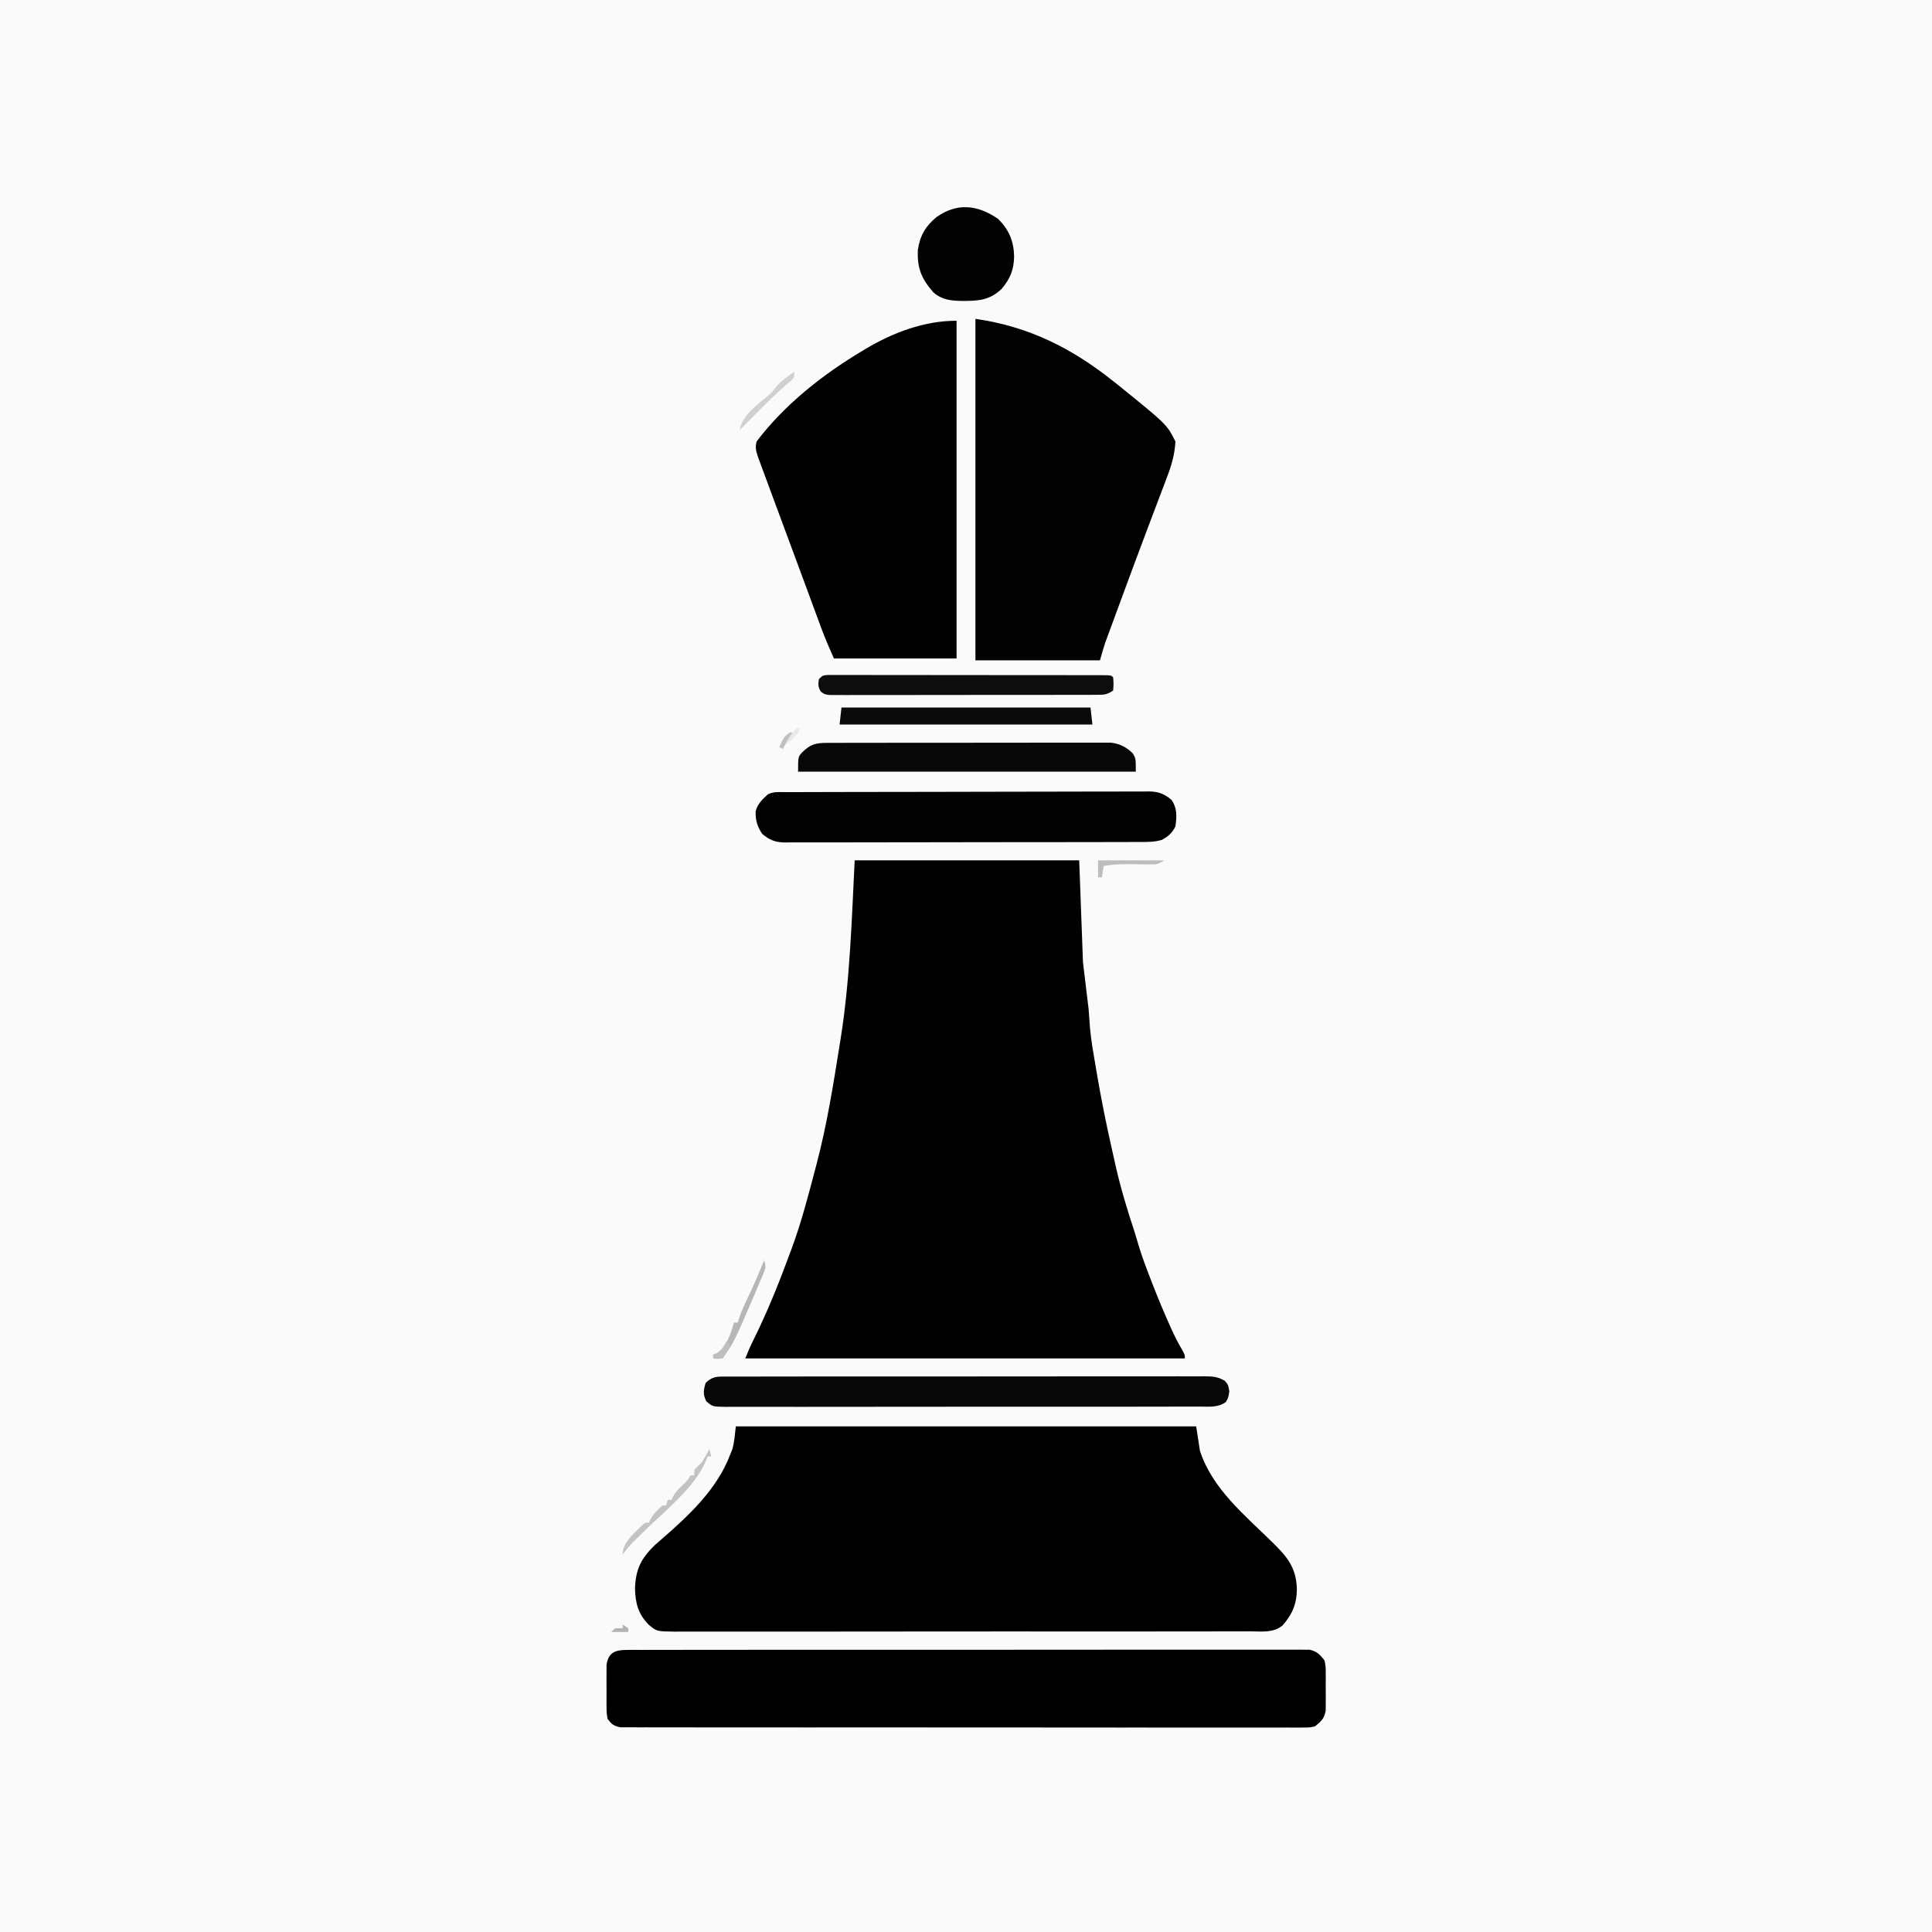
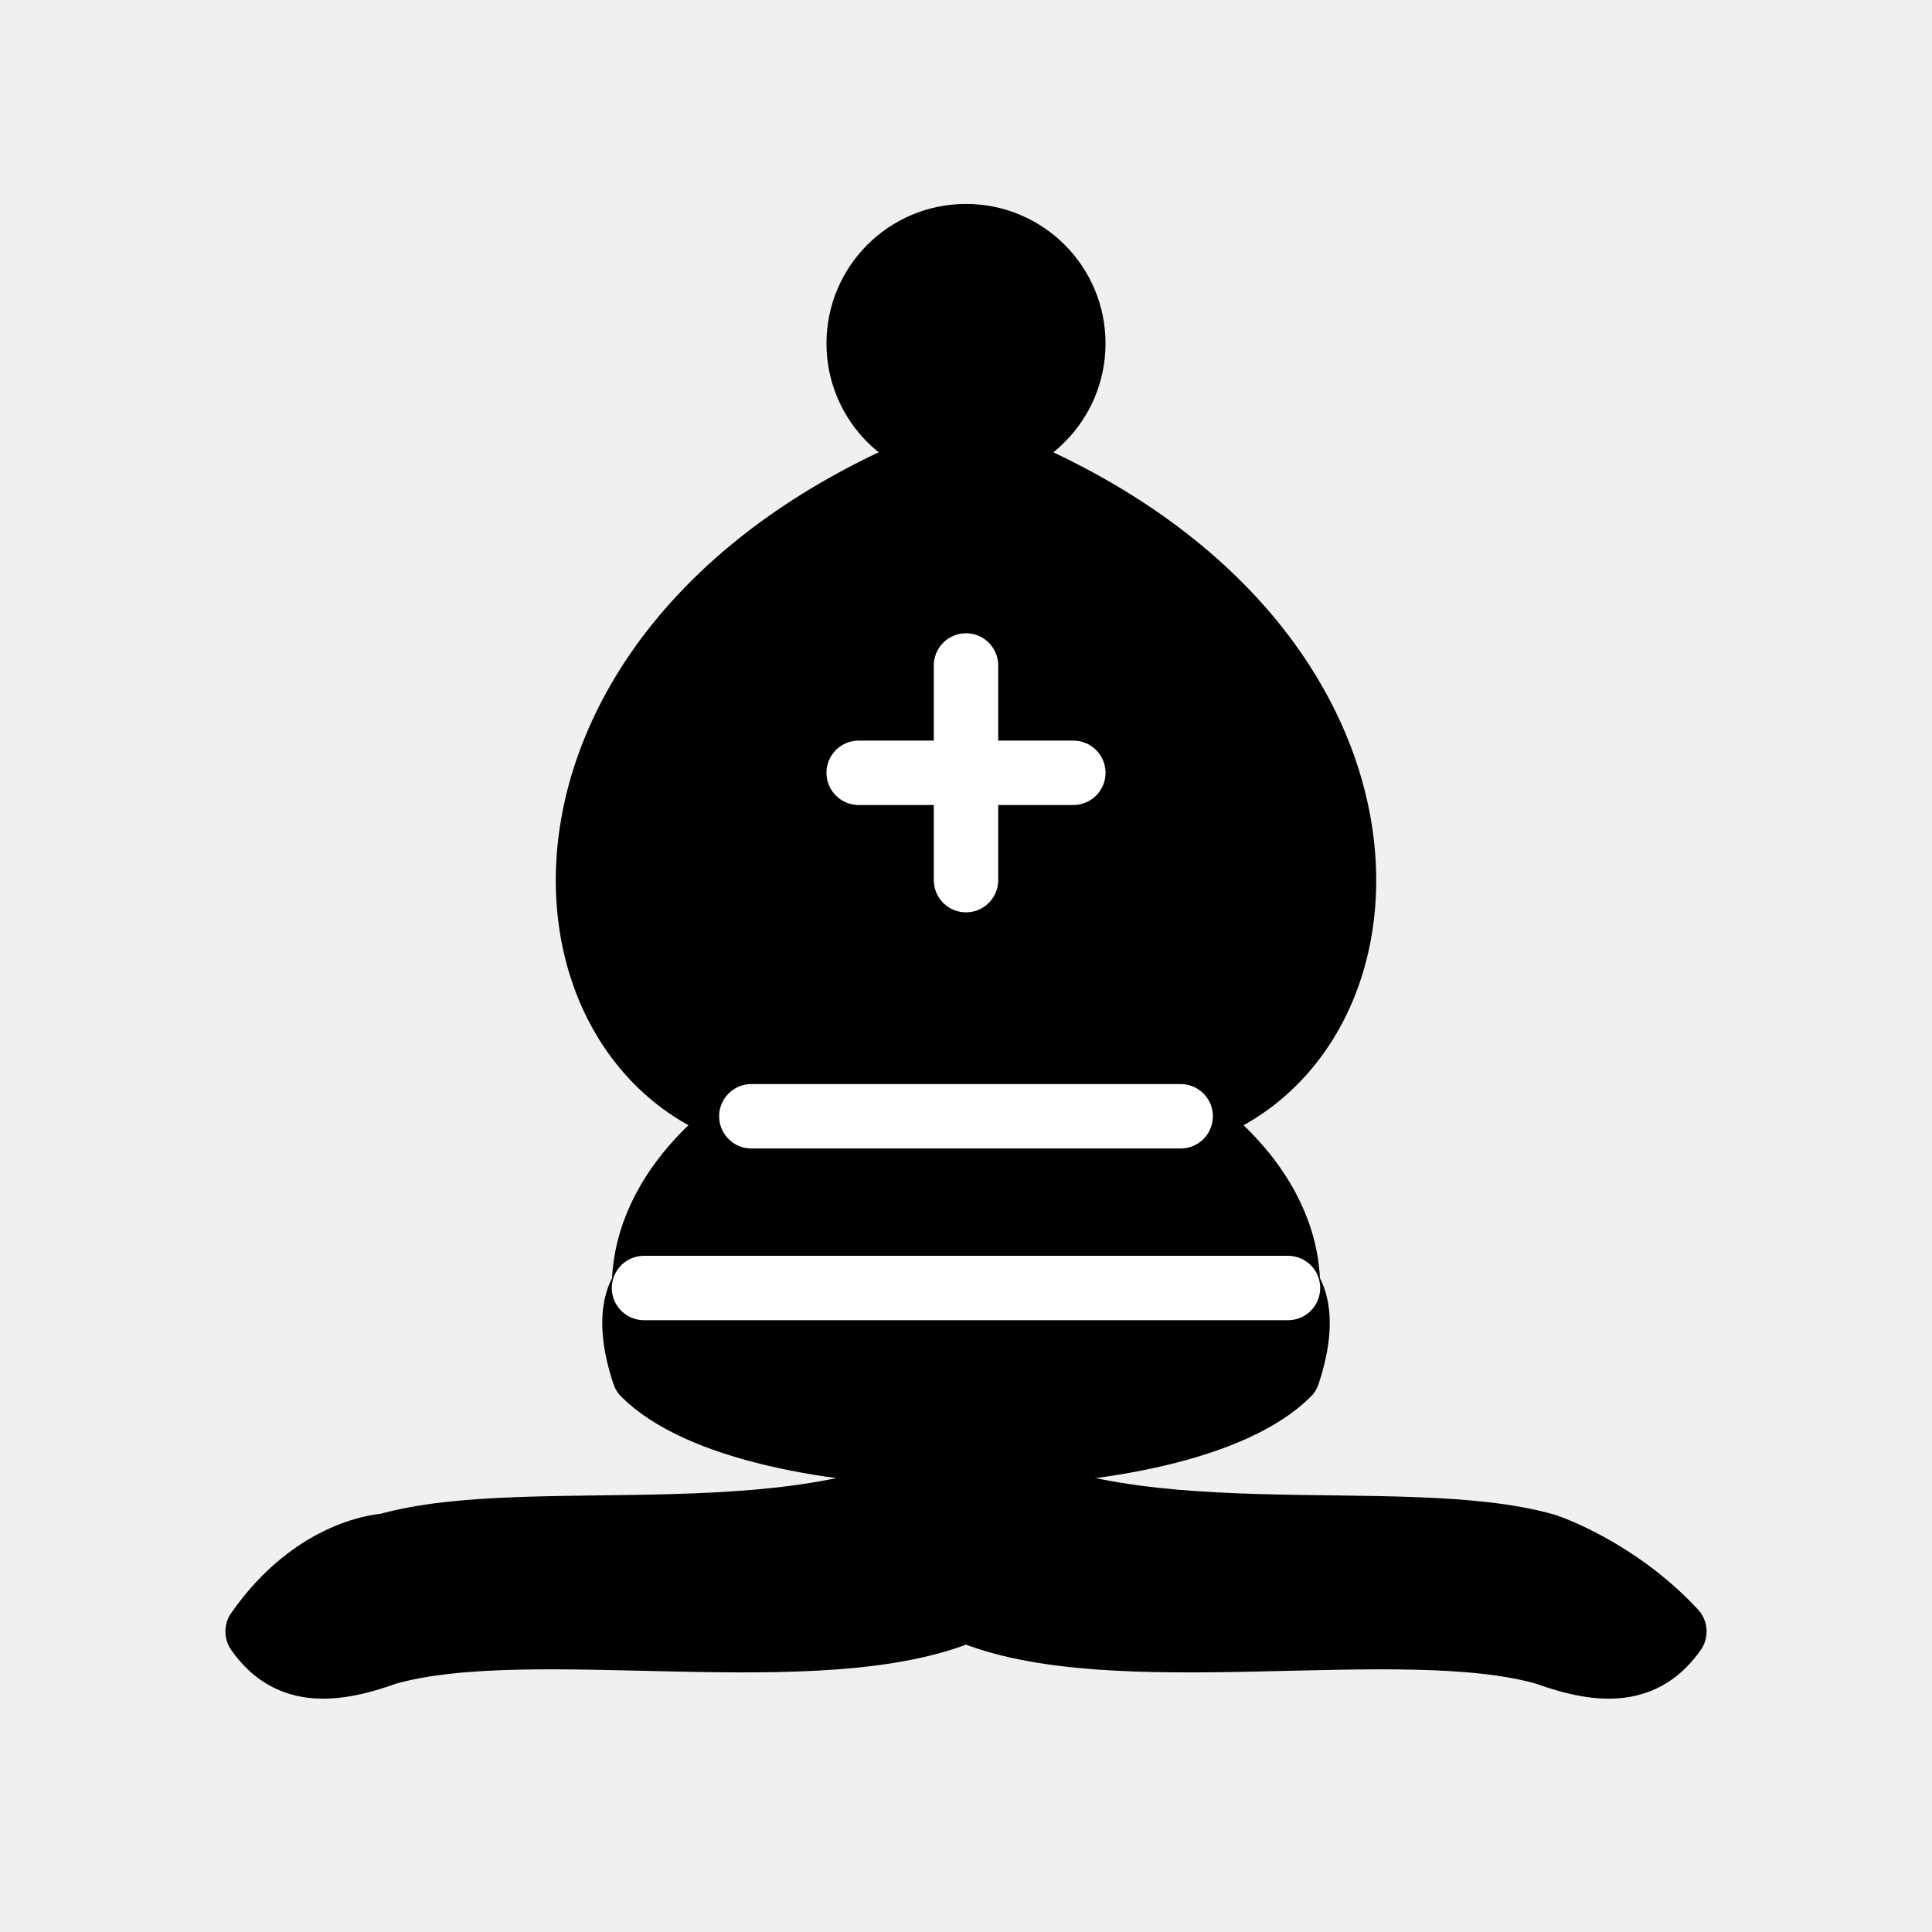
- <svg xmlns="http://www.w3.org/2000/svg" version="1.1" width="1024" height="1024">
-   <path d="M0 0 C337.92 0 675.84 0 1024 0 C1024 337.92 1024 675.84 1024 1024 C686.08 1024 348.16 1024 0 1024 C0 686.08 0 348.16 0 0 Z " fill="#FAFAFA" transform="translate(0,0)" />
-   <path d="M0 0 C39.27 0 78.54 0 119 0 C119.66 17.82 120.32 35.64 121 54 C121.99 62.25 122.98 70.5 124 79 C124.52 85.996 124.52 85.996 124.717 88.925 C125.339 95.685 126.548 102.374 127.688 109.062 C127.819 109.844 127.951 110.626 128.086 111.431 C130.436 125.354 133.166 139.165 136.302 152.934 C136.961 155.827 137.602 158.724 138.242 161.621 C140.91 173.472 144.382 184.969 148.195 196.499 C148.982 198.945 149.707 201.403 150.422 203.871 C152.192 209.82 154.388 215.589 156.625 221.375 C157.061 222.505 157.497 223.634 157.946 224.798 C160.757 232.004 163.705 239.132 166.875 246.188 C167.232 246.981 167.588 247.775 167.956 248.593 C169.58 252.138 171.284 255.562 173.258 258.926 C175 262 175 262 175 264 C98.11 264 21.22 264 -58 264 C-56.669 260.672 -55.345 257.577 -53.75 254.395 C-47.021 240.77 -41.269 226.949 -35.999 212.699 C-35.133 210.358 -34.251 208.024 -33.363 205.691 C-28.341 192.094 -24.673 178.009 -21 164 C-20.756 163.088 -20.513 162.175 -20.262 161.235 C-14.753 140.43 -11.39 119.233 -8 98 C-7.818 96.874 -7.636 95.749 -7.449 94.589 C-2.482 63.354 -1.575 31.497 0 0 Z " fill="#010101" transform="translate(453,456)" />
-   <path d="M0 0 C80.52 0 161.04 0 244 0 C244.66 4.29 245.32 8.58 246 13 C252.545 33.056 269.643 46.991 284.312 61.36 C292.188 69.096 297.019 74.763 297.375 86.125 C297.303 94.18 294.99 99.599 289.715 105.599 C284.863 109.526 278.814 108.691 272.873 108.642 C271.52 108.648 270.167 108.657 268.814 108.667 C265.101 108.69 261.389 108.682 257.676 108.668 C253.67 108.659 249.664 108.679 245.658 108.694 C237.811 108.72 229.965 108.719 222.119 108.708 C215.742 108.7 209.365 108.7 202.988 108.708 C202.08 108.709 201.173 108.71 200.238 108.711 C198.394 108.713 196.551 108.716 194.707 108.718 C177.418 108.737 160.128 108.725 142.839 108.703 C128.004 108.685 113.17 108.696 98.335 108.727 C81.109 108.764 63.883 108.781 46.657 108.768 C44.82 108.767 42.983 108.765 41.146 108.764 C40.242 108.763 39.338 108.763 38.407 108.762 C32.038 108.759 25.67 108.77 19.301 108.787 C11.538 108.808 3.776 108.807 -3.986 108.779 C-7.947 108.765 -11.907 108.761 -15.867 108.783 C-19.494 108.802 -23.12 108.794 -26.746 108.764 C-28.677 108.755 -30.609 108.776 -32.54 108.798 C-41.941 108.675 -41.941 108.675 -46.231 105.082 C-51.751 99.409 -53.236 93.794 -53.438 85.938 C-53.089 75.789 -50.242 70.062 -43 63 C-41.766 61.915 -40.527 60.837 -39.285 59.762 C-24.816 47.2 -9.9 33.249 -3 15 C-2.381 13.453 -2.381 13.453 -1.75 11.875 C-0.74 8.003 -0.442 3.977 0 0 Z " fill="#000000" transform="translate(390,756)" />
-   <path d="M0 0 C1.297 -0.011 2.594 -0.022 3.931 -0.033 C5.374 -0.026 6.817 -0.017 8.26 -0.009 C9.79 -0.014 11.32 -0.021 12.85 -0.03 C17.062 -0.048 21.273 -0.042 25.484 -0.031 C30.023 -0.024 34.563 -0.04 39.102 -0.053 C47.997 -0.075 56.892 -0.075 65.788 -0.067 C73.016 -0.06 80.244 -0.062 87.472 -0.068 C89.014 -0.069 89.014 -0.069 90.586 -0.071 C92.674 -0.073 94.761 -0.074 96.849 -0.076 C116.437 -0.093 136.026 -0.084 155.614 -0.067 C173.546 -0.053 191.477 -0.067 209.408 -0.096 C227.808 -0.126 246.209 -0.137 264.609 -0.127 C266.689 -0.126 268.769 -0.125 270.85 -0.124 C272.385 -0.123 272.385 -0.123 273.951 -0.123 C281.172 -0.12 288.393 -0.13 295.614 -0.145 C304.412 -0.162 313.209 -0.162 322.007 -0.139 C326.498 -0.128 330.988 -0.125 335.479 -0.144 C339.588 -0.16 343.696 -0.154 347.805 -0.129 C349.294 -0.125 350.782 -0.128 352.271 -0.141 C354.29 -0.157 356.31 -0.14 358.33 -0.12 C360.014 -0.12 360.014 -0.12 361.732 -0.119 C365.708 0.711 367.217 2.382 369.728 5.506 C370.375 8.748 370.375 8.748 370.392 12.381 C370.398 13.696 370.405 15.011 370.411 16.366 C370.401 17.046 370.39 17.725 370.38 18.426 C370.353 20.502 370.379 22.572 370.411 24.647 C370.405 25.962 370.398 27.276 370.392 28.631 C370.386 29.83 370.381 31.029 370.375 32.264 C369.532 36.489 368.036 37.803 364.728 40.506 C361.732 41.132 361.732 41.132 358.33 41.133 C357.03 41.145 355.73 41.157 354.391 41.17 C352.95 41.159 351.509 41.147 350.069 41.134 C348.537 41.139 347.005 41.147 345.473 41.156 C341.262 41.175 337.052 41.163 332.841 41.145 C328.3 41.132 323.759 41.147 319.219 41.159 C310.323 41.177 301.428 41.169 292.532 41.151 C285.305 41.137 278.077 41.133 270.85 41.136 C269.822 41.137 268.794 41.137 267.735 41.138 C265.647 41.139 263.559 41.14 261.471 41.141 C243.002 41.149 224.532 41.133 206.062 41.103 C188.129 41.074 170.196 41.067 152.263 41.083 C132.746 41.099 113.229 41.103 93.712 41.086 C91.632 41.084 89.552 41.082 87.472 41.08 C86.449 41.079 85.425 41.079 84.371 41.078 C77.149 41.072 69.927 41.075 62.706 41.082 C53.909 41.09 45.112 41.083 36.315 41.058 C31.825 41.045 27.334 41.039 22.844 41.05 C18.736 41.06 14.629 41.052 10.522 41.029 C9.032 41.024 7.543 41.025 6.054 41.034 C4.036 41.045 2.018 41.03 0 41.012 C-1.684 41.011 -1.684 41.011 -3.402 41.009 C-6.946 40.388 -8.128 39.351 -10.272 36.506 C-10.79 33.178 -10.79 33.178 -10.804 29.256 C-10.807 28.561 -10.811 27.866 -10.815 27.15 C-10.818 25.684 -10.81 24.218 -10.794 22.752 C-10.772 20.513 -10.794 18.277 -10.819 16.037 C-10.817 14.61 -10.811 13.183 -10.804 11.756 C-10.799 10.462 -10.794 9.168 -10.79 7.834 C-9.776 1.316 -6.16 0.007 0 0 Z " fill="#000000" transform="translate(332.2723,874.4938)" />
-   <path d="M0 0 C28.163 4.023 50.921 15.414 73 33 C74.466 34.158 74.466 34.158 75.961 35.34 C101.508 56.017 101.508 56.017 106 65 C105.628 72.008 103.898 77.799 101.379 84.312 C101.007 85.3 100.635 86.287 100.252 87.304 C99.449 89.432 98.642 91.557 97.831 93.681 C96.547 97.04 95.276 100.404 94.008 103.769 C92.688 107.273 91.367 110.777 90.042 114.28 C85.672 125.839 81.383 137.428 77.122 149.027 C75.955 152.202 74.785 155.374 73.614 158.547 C72.897 160.495 72.181 162.443 71.465 164.391 C71.142 165.264 70.819 166.138 70.486 167.039 C70.186 167.856 69.887 168.674 69.578 169.517 C69.191 170.568 69.191 170.568 68.796 171.641 C67.755 174.726 66.894 177.869 66 181 C44.22 181 22.44 181 0 181 C0 121.27 0 61.54 0 0 Z " fill="#020202" transform="translate(517,169)" />
-   <path d="M0 0 C0 59.07 0 118.14 0 179 C-21.45 179 -42.9 179 -65 179 C-67.333 173.752 -69.559 168.715 -71.531 163.363 C-71.76 162.746 -71.988 162.128 -72.224 161.492 C-72.985 159.433 -73.743 157.373 -74.5 155.312 C-75.049 153.825 -75.599 152.338 -76.148 150.852 C-77.386 147.501 -78.623 144.15 -79.859 140.799 C-82.286 134.222 -84.723 127.648 -87.16 121.074 C-88.061 118.643 -88.962 116.213 -89.863 113.782 C-90.31 112.577 -90.757 111.371 -91.217 110.129 C-93.376 104.305 -95.534 98.481 -97.691 92.656 C-98.067 91.643 -98.443 90.629 -98.83 89.585 C-99.889 86.724 -100.945 83.862 -102 81 C-102.561 79.487 -102.561 79.487 -103.133 77.943 C-103.493 76.962 -103.854 75.981 -104.226 74.971 C-104.551 74.092 -104.875 73.213 -105.209 72.308 C-106.286 69.165 -106.8 67.271 -106 64 C-91.146 44.416 -70.974 28.527 -50 16 C-49.148 15.484 -49.148 15.484 -48.278 14.958 C-33.662 6.231 -17.097 0 0 0 Z " fill="#010101" transform="translate(507,170)" />
-   <path d="M0 0 C1.258 -0.006 1.258 -0.006 2.541 -0.011 C5.368 -0.022 8.195 -0.026 11.021 -0.03 C13.041 -0.036 15.061 -0.043 17.082 -0.05 C22.582 -0.067 28.082 -0.078 33.582 -0.086 C37.016 -0.091 40.451 -0.097 43.885 -0.103 C54.625 -0.123 65.364 -0.137 76.104 -0.145 C88.511 -0.155 100.919 -0.181 113.326 -0.222 C122.909 -0.252 132.492 -0.267 142.075 -0.27 C147.802 -0.272 153.529 -0.281 159.256 -0.306 C164.643 -0.33 170.031 -0.334 175.419 -0.324 C177.396 -0.323 179.374 -0.329 181.352 -0.343 C184.052 -0.361 186.751 -0.354 189.451 -0.341 C190.233 -0.352 191.016 -0.363 191.822 -0.374 C197.024 -0.313 199.992 0.829 203.979 4.147 C206.958 8.615 206.712 12.911 205.979 18.147 C204.378 21.509 202.139 23.537 198.82 25.283 C195.102 26.414 191.56 26.43 187.712 26.415 C186.883 26.419 186.054 26.424 185.2 26.428 C182.424 26.441 179.648 26.439 176.872 26.438 C174.881 26.444 172.89 26.45 170.899 26.458 C165.492 26.476 160.085 26.48 154.678 26.482 C150.165 26.484 145.652 26.491 141.139 26.498 C130.493 26.514 119.847 26.519 109.201 26.518 C98.215 26.517 87.23 26.538 76.245 26.569 C66.815 26.595 57.384 26.606 47.954 26.605 C42.321 26.604 36.689 26.61 31.056 26.631 C25.759 26.651 20.463 26.651 15.166 26.636 C13.222 26.634 11.278 26.639 9.334 26.651 C6.681 26.666 4.028 26.657 1.374 26.642 C0.605 26.652 -0.164 26.662 -0.956 26.673 C-6.118 26.607 -9.055 25.422 -13.021 22.147 C-15.617 18.339 -16.669 14.833 -16.517 10.178 C-15.582 6.351 -12.898 3.719 -10.021 1.147 C-6.862 -0.432 -3.469 -0.001 0 0 Z " fill="#020202" transform="translate(417.0207,419.8528)" />
-   <path d="M0 0 C0.938 -0.008 1.877 -0.017 2.844 -0.026 C4.385 -0.017 4.385 -0.017 5.958 -0.007 C7.599 -0.015 7.599 -0.015 9.274 -0.024 C12.954 -0.038 16.633 -0.031 20.313 -0.024 C22.945 -0.029 25.578 -0.036 28.211 -0.045 C34.628 -0.062 41.045 -0.063 47.461 -0.057 C52.676 -0.053 57.891 -0.055 63.106 -0.06 C63.848 -0.061 64.59 -0.062 65.354 -0.062 C66.861 -0.064 68.368 -0.065 69.875 -0.067 C84.011 -0.081 98.147 -0.075 112.283 -0.064 C125.219 -0.054 138.155 -0.067 151.091 -0.091 C164.37 -0.115 177.649 -0.125 190.928 -0.118 C198.384 -0.115 205.841 -0.117 213.297 -0.134 C219.645 -0.149 225.993 -0.15 232.34 -0.132 C235.58 -0.124 238.818 -0.124 242.058 -0.137 C245.568 -0.15 249.077 -0.139 252.588 -0.121 C253.613 -0.13 254.639 -0.14 255.695 -0.15 C260.049 -0.105 262.647 -0.018 266.473 2.193 C268.336 4.38 268.336 4.38 268.899 7.88 C268.336 11.38 268.336 11.38 266.97 13.567 C262.783 16.449 258.6 15.934 253.632 15.895 C252.529 15.902 251.426 15.909 250.289 15.916 C246.579 15.934 242.87 15.924 239.161 15.914 C236.506 15.921 233.852 15.929 231.198 15.94 C224.729 15.962 218.261 15.961 211.792 15.953 C206.536 15.947 201.28 15.948 196.023 15.955 C195.276 15.955 194.528 15.956 193.758 15.957 C192.239 15.959 190.72 15.961 189.202 15.963 C174.955 15.979 160.708 15.971 146.461 15.954 C133.421 15.939 120.381 15.954 107.341 15.983 C93.957 16.012 80.573 16.023 67.189 16.013 C65.676 16.012 64.162 16.011 62.649 16.01 C61.532 16.01 61.532 16.01 60.393 16.009 C55.142 16.007 49.891 16.017 44.64 16.031 C38.242 16.049 31.844 16.049 25.446 16.026 C22.181 16.015 18.916 16.014 15.651 16.03 C12.114 16.046 8.578 16.031 5.041 16.009 C3.486 16.026 3.486 16.026 1.901 16.044 C-5.002 15.954 -5.002 15.954 -8.333 13.068 C-10.162 9.374 -9.822 7.29 -8.664 3.38 C-5.828 0.679 -3.874 0.005 0 0 Z " fill="#080808" transform="translate(382.6637,729.6197)" />
-   <path d="M0 0 C0.653 -0.004 1.305 -0.008 1.977 -0.012 C4.162 -0.022 6.347 -0.018 8.532 -0.014 C10.099 -0.018 11.666 -0.023 13.233 -0.029 C17.489 -0.043 21.746 -0.043 26.002 -0.041 C29.555 -0.04 33.109 -0.045 36.663 -0.049 C45.047 -0.061 53.432 -0.061 61.817 -0.055 C70.465 -0.049 79.112 -0.061 87.76 -0.083 C95.186 -0.1 102.612 -0.106 110.038 -0.103 C114.473 -0.101 118.907 -0.104 123.342 -0.118 C127.513 -0.13 131.684 -0.128 135.855 -0.115 C137.385 -0.113 138.914 -0.116 140.444 -0.124 C142.535 -0.134 144.625 -0.126 146.716 -0.114 C147.885 -0.114 149.055 -0.114 150.259 -0.114 C155.086 0.447 158.356 2.191 161.86 5.511 C163.485 8.261 163.485 8.261 163.485 15.261 C104.415 15.261 45.345 15.261 -15.515 15.261 C-15.515 7.354 -15.515 7.354 -13.265 4.948 C-8.867 0.651 -6.129 0.011 0 0 Z " fill="#080808" transform="translate(438.5149,393.7393)" />
-   <path d="M0 0 C5.691 5.636 8.285 11.686 8.5 19.688 C8.402 26.871 6.562 31.499 2 37 C-4.683 43.365 -10.597 43.505 -19.422 43.498 C-25.265 43.35 -29.74 42.924 -34.301 38.945 C-40.571 31.768 -42.992 26.106 -42.508 16.402 C-41.381 8.852 -38.442 3.837 -32.562 -1 C-21.564 -8.688 -10.89 -7.422 0 0 Z " fill="#030303" transform="translate(529,116)" />
-   <path d="M0 0 C1.688 0.001 1.688 0.001 3.409 0.002 C4.698 -0.003 5.987 -0.007 7.315 -0.011 C8.751 -0.006 10.187 0 11.623 0.006 C13.129 0.005 14.635 0.003 16.141 0 C20.238 -0.005 24.335 0.003 28.432 0.013 C32.712 0.022 36.992 0.02 41.271 0.02 C48.458 0.021 55.645 0.029 62.832 0.043 C71.152 0.059 79.473 0.064 87.794 0.063 C95.785 0.063 103.776 0.068 111.766 0.076 C115.173 0.08 118.581 0.081 121.988 0.082 C125.996 0.083 130.003 0.089 134.011 0.099 C135.486 0.102 136.961 0.103 138.437 0.103 C140.442 0.102 142.447 0.109 144.452 0.115 C145.577 0.117 146.701 0.119 147.86 0.12 C150.367 0.249 150.367 0.249 151.367 1.249 C151.617 4.686 151.617 4.686 151.367 8.249 C147.865 10.584 146.473 10.502 142.332 10.51 C140.439 10.52 140.439 10.52 138.508 10.531 C137.107 10.529 135.706 10.526 134.305 10.524 C132.831 10.528 131.358 10.533 129.885 10.539 C125.881 10.552 121.877 10.553 117.872 10.55 C114.532 10.549 111.192 10.554 107.852 10.559 C99.974 10.57 92.097 10.571 84.219 10.565 C76.085 10.559 67.951 10.571 59.818 10.592 C52.839 10.61 45.861 10.616 38.882 10.612 C34.712 10.611 30.542 10.613 26.372 10.627 C22.452 10.64 18.532 10.638 14.612 10.625 C13.172 10.622 11.731 10.625 10.291 10.633 C8.328 10.644 6.365 10.634 4.402 10.623 C3.303 10.623 2.203 10.623 1.071 10.624 C-1.633 10.249 -1.633 10.249 -3.49 8.886 C-5.101 6.577 -4.985 4.997 -4.633 2.249 C-2.633 0.249 -2.633 0.249 0 0 Z " fill="#0D0D0D" transform="translate(438.6328,357.7511)" />
-   <path d="M0 0 C43.56 0 87.12 0 132 0 C132.33 2.97 132.66 5.94 133 9 C88.78 9 44.56 9 -1 9 C-0.67 6.03 -0.34 3.06 0 0 Z " fill="#0B0A0A" transform="translate(446,375)" />
-   <path d="M0 0 C0.495 1.98 0.495 1.98 1 4 C0.34 4 -0.32 4 -1 4 C-1.269 4.741 -1.539 5.482 -1.816 6.246 C-8.148 20.978 -24.187 33.295 -35.471 44.434 C-36.862 45.813 -36.862 45.813 -38.281 47.219 C-39.535 48.455 -39.535 48.455 -40.814 49.717 C-42.734 51.722 -44.398 53.738 -46 56 C-46 49.493 -40.115 44.881 -35.805 40.539 C-34 39 -34 39 -32 39 C-31.773 38.443 -31.546 37.886 -31.312 37.312 C-29.624 34.338 -27.533 32.28 -25 30 C-24.34 30 -23.68 30 -23 30 C-22.67 29.01 -22.34 28.02 -22 27 C-21.34 27 -20.68 27 -20 27 C-19.743 26.415 -19.487 25.83 -19.223 25.227 C-17.894 22.808 -16.435 21.268 -14.438 19.375 C-11.86 16.955 -11.86 16.955 -10 14 C-9.34 14 -8.68 14 -8 14 C-8 13.01 -8 12.02 -8 11 C-6.667 9.667 -5.333 8.333 -4 7 C-2.545 4.719 -1.284 2.385 0 0 Z " fill="#C2C3C4" transform="translate(376,768)" />
-   <path d="M0 0 C1.211 3.634 0.703 4.391 -0.738 7.84 C-1.142 8.811 -1.545 9.783 -1.961 10.784 C-2.407 11.825 -2.853 12.865 -3.312 13.938 C-3.988 15.536 -3.988 15.536 -4.678 17.167 C-15.854 43.25 -15.854 43.25 -22 52 C-24.688 52.312 -24.688 52.312 -27 52 C-27 51.34 -27 50.68 -27 50 C-26.394 49.758 -25.788 49.515 -25.164 49.266 C-19.934 46.207 -17.569 38.564 -16 33 C-15.34 33 -14.68 33 -14 33 C-13.738 32.157 -13.477 31.314 -13.207 30.445 C-11.929 26.796 -10.361 23.353 -8.688 19.875 C-5.582 13.332 -2.714 6.716 0 0 Z " fill="#B5B7B7" transform="translate(405,668)" />
-   <path d="M0 0 C11.55 0 23.1 0 35 0 C31.738 2.174 30.897 2.234 27.141 2.16 C25.714 2.144 25.714 2.144 24.258 2.127 C23.265 2.106 22.273 2.084 21.25 2.062 C15.045 1.952 9.12 1.897 3 3 C2.67 4.98 2.34 6.96 2 9 C1.34 9 0.68 9 0 9 C0 6.03 0 3.06 0 0 Z " fill="#BCBDBD" transform="translate(582,456)" />
-   <path d="M0 0 C0 3 0 3 -1.625 4.699 C-2.409 5.355 -3.192 6.011 -4 6.688 C-9.026 11.05 -13.747 15.653 -18.438 20.375 C-19.485 21.428 -19.485 21.428 -20.553 22.503 C-21.819 23.779 -23.085 25.055 -24.349 26.333 C-25.895 27.894 -27.446 29.448 -29 31 C-27.751 23.207 -19.457 17.375 -13.734 12.551 C-11.835 10.945 -11.835 10.945 -10 8.438 C-7.155 4.97 -3.646 2.575 0 0 Z " fill="#CFD0CF" transform="translate(421,197)" />
-   <path d="M0 0 C0.66 0.66 1.32 1.32 2 2 C0.381 3.673 -1.245 5.338 -2.875 7 C-4.232 8.392 -4.232 8.392 -5.617 9.812 C-8 12 -8 12 -10 12 C-10 11.34 -10 10.68 -10 10 C-9.34 10 -8.68 10 -8 10 C-7.67 9.01 -7.34 8.02 -7 7 C-6.34 7 -5.68 7 -5 7 C-4.732 6.402 -4.464 5.804 -4.188 5.188 C-3.015 3.028 -1.806 1.642 0 0 Z " fill="#C2C3C3" transform="translate(361,788)" />
-   <path d="M0 0 C0.66 0.66 1.32 1.32 2 2 C0.68 4.31 -0.64 6.62 -2 9 C-3.65 9 -5.3 9 -7 9 C-7 8.34 -7 7.68 -7 7 C-6.402 6.773 -5.804 6.546 -5.188 6.312 C-2.436 4.662 -1.475 2.803 0 0 Z " fill="#BEBFBE" transform="translate(385,711)" />
-   <path d="M0 0 C0.99 0.66 1.98 1.32 3 2 C3 2.66 3 3.32 3 4 C0.03 4 -2.94 4 -6 4 C-5.34 3.34 -4.68 2.68 -4 2 C-2.68 2 -1.36 2 0 2 C0 1.34 0 0.68 0 0 Z " fill="#B2B4B3" transform="translate(330,861)" />
-   <path d="M0 0 C0.66 0.33 1.32 0.66 2 1 C0.73 2.497 -0.539 3.995 -1.809 5.492 C-3.088 7.006 -3.088 7.006 -4 9 C-4.66 8.67 -5.32 8.34 -6 8 C-3.375 2.25 -3.375 2.25 0 0 Z " fill="#BFC0BF" transform="translate(419,388)" />
-   <path d="M0 0 C0.66 0 1.32 0 2 0 C0.417 4.274 -2.506 6.265 -6 9 C-4.472 5.562 -2.498 2.81 0 0 Z " fill="#E9E9E8" transform="translate(422,386)" />
+ <svg xmlns="http://www.w3.org/2000/svg" version="1.1" width="45" height="45" viewBox="0 0 45 45">
+   <g style="opacity:1; fill:none; fill-rule:evenodd; fill-opacity:1; stroke:#000000; stroke-width:1.5; stroke-linecap:round; stroke-linejoin:round; stroke-miterlimit:4; stroke-dasharray:none; stroke-opacity:1;">
+     <g style="fill:#000000; stroke:#000000; stroke-linecap:butt;">
+       <path d="M 9,36 C 12.39,35.03 19.11,36.43 22.5,34 C 25.89,36.43 32.61,35.03 36,36 C 36,36 37.65,36.54 39,38 C 38.32,38.97 37.35,38.99 36,38.5 C 32.61,37.53 25.89,38.96 22.5,37.5 C 19.11,38.96 12.39,37.53 9,38.5 C 7.646,38.99 6.677,38.97 6,38 C 7.354,36.06 9,36 9,36 z" />
+       <path d="M 15,32 C 17.5,34.5 27.5,34.5 30,32 C 30.5,30.5 30,30 30,30 C 30,27.5 27.5,26 27.5,26 C 33,24.5 33.5,14.5 22.5,10.5 C 11.5,14.5 12,24.5 17.5,26 C 17.5,26 15,27.5 15,30 C 15,30 14.5,30.5 15,32 z" />
+       <path d="M 25 8 A 2.5 2.5 0 1 1  20,8 A 2.5 2.5 0 1 1  25 8 z" />
+     </g>
+     <path d="M 17.5,26 L 27.5,26 M 15,30 L 30,30 M 22.5,15.5 L 22.5,20.5 M 20,18 L 25,18" style="fill:none; stroke:#ffffff; stroke-linejoin:miter;" />
+   </g>
</svg>
